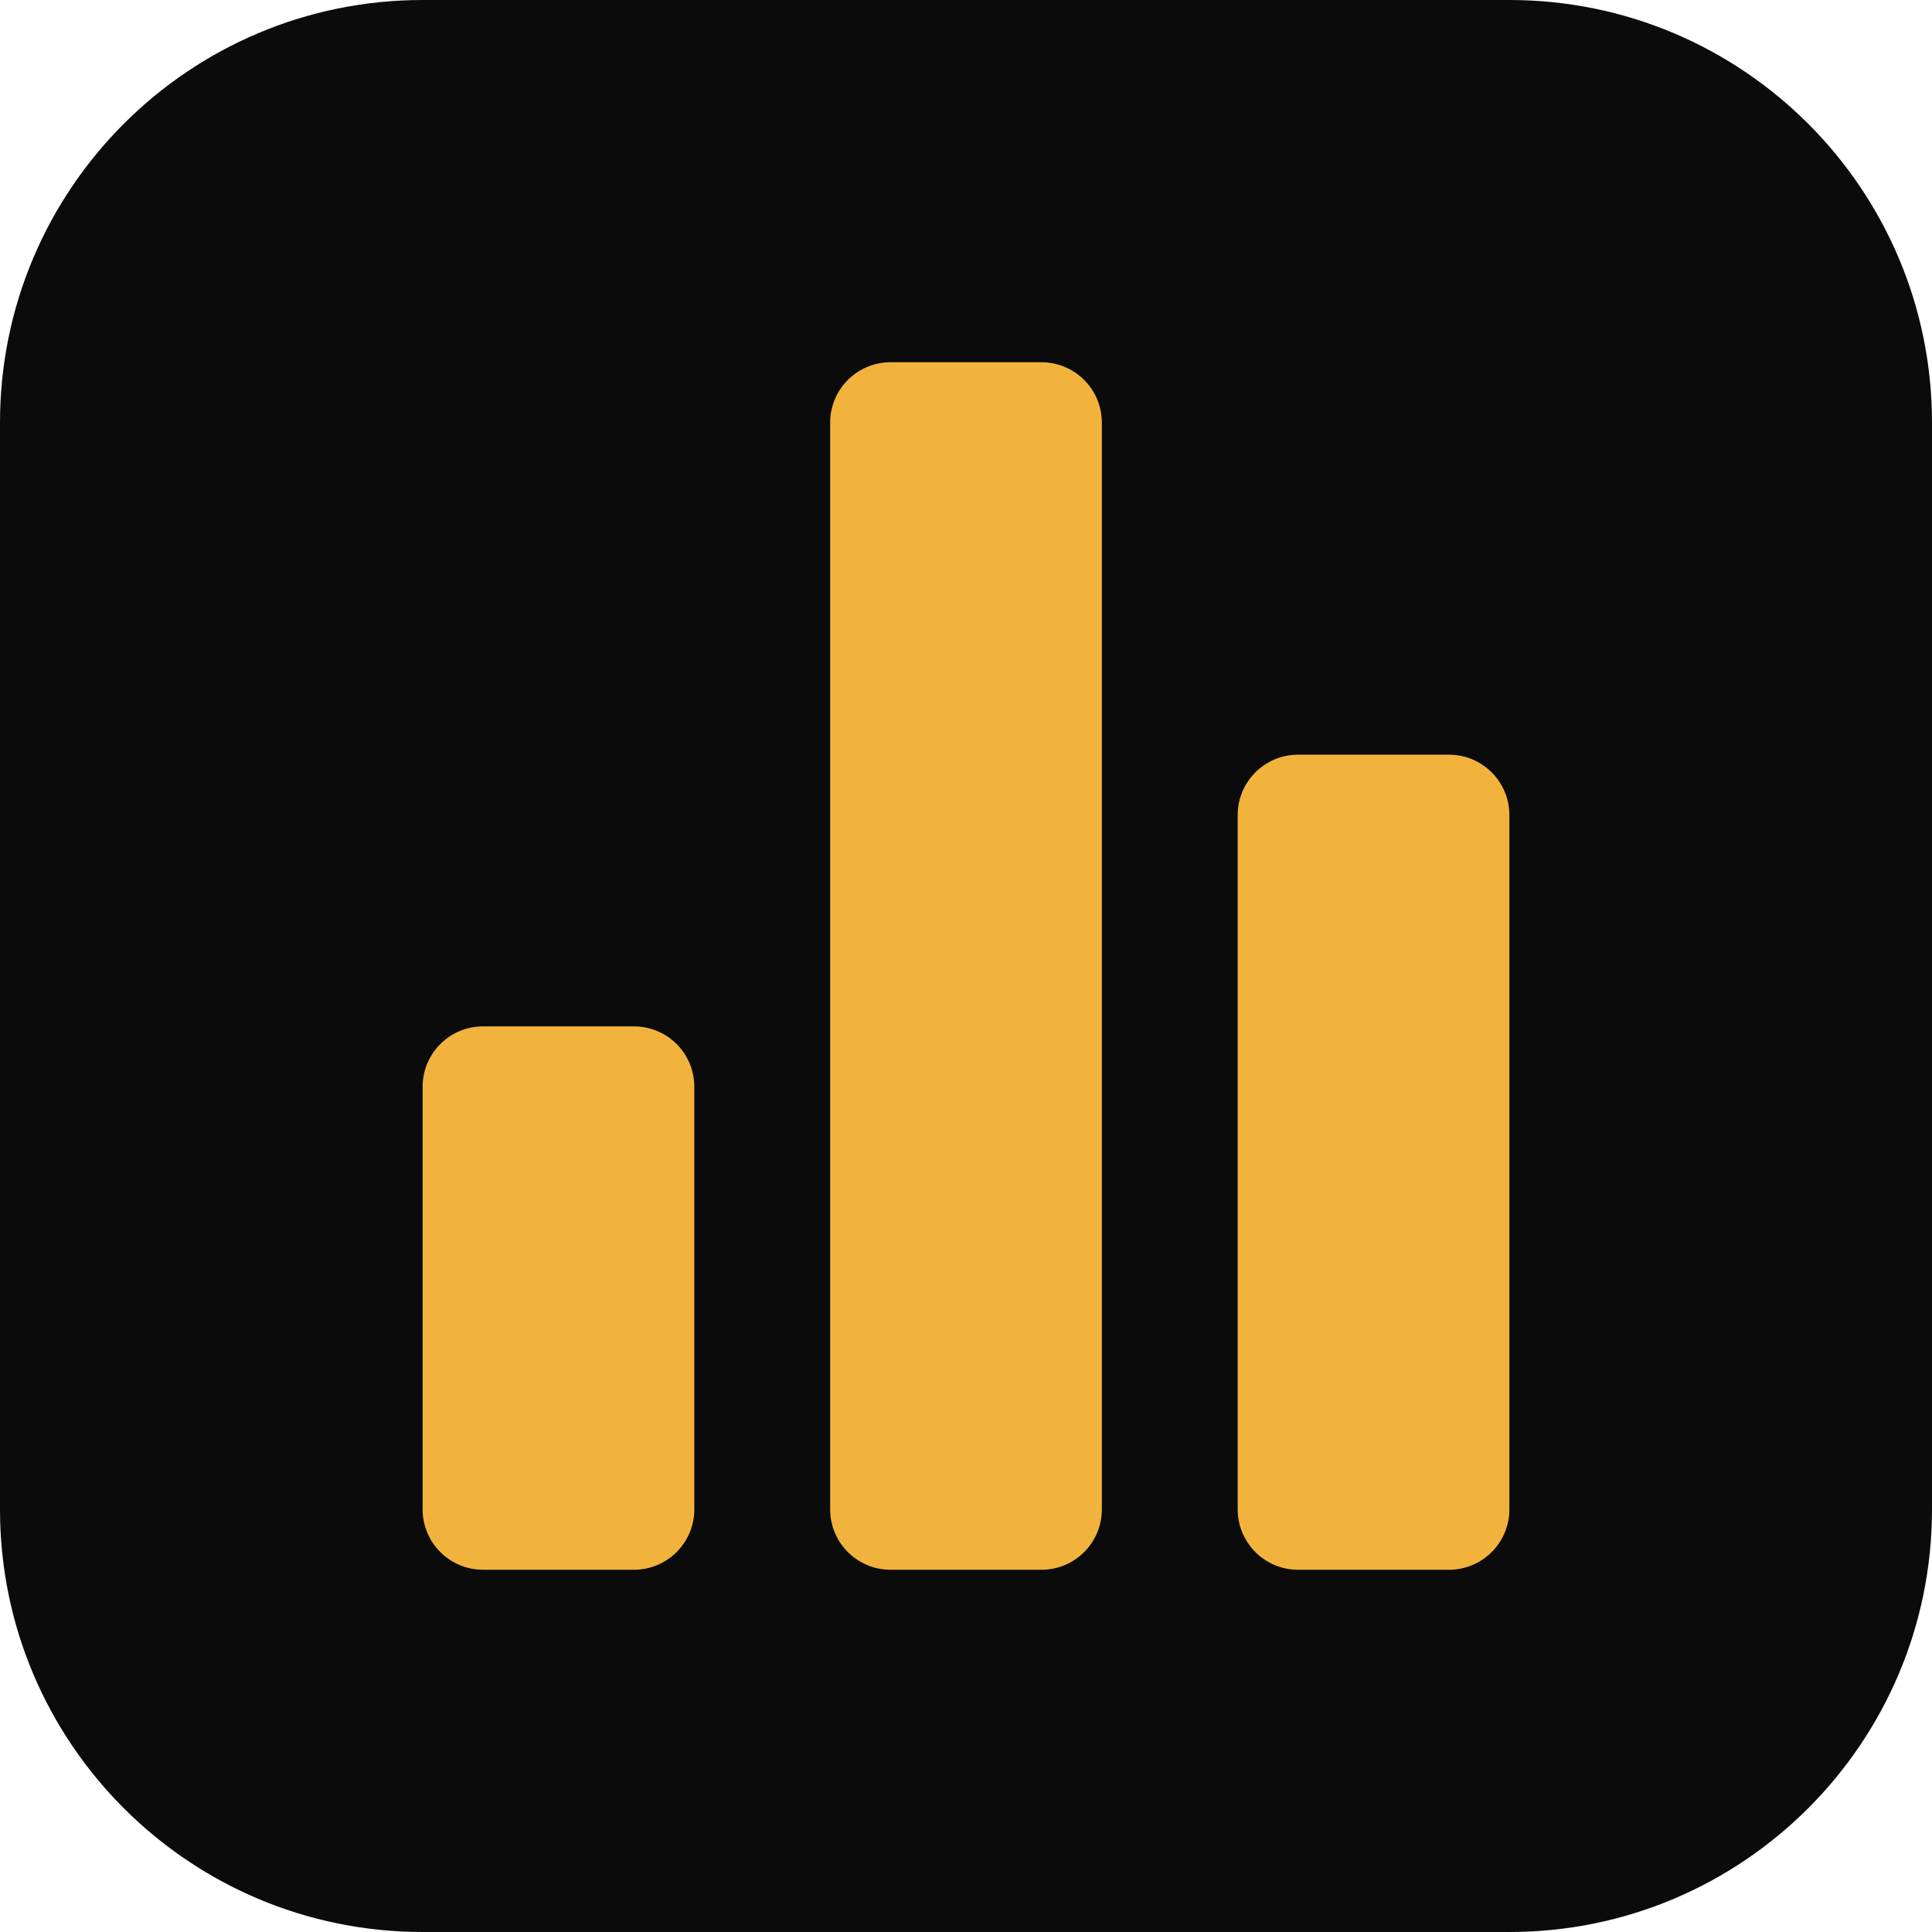
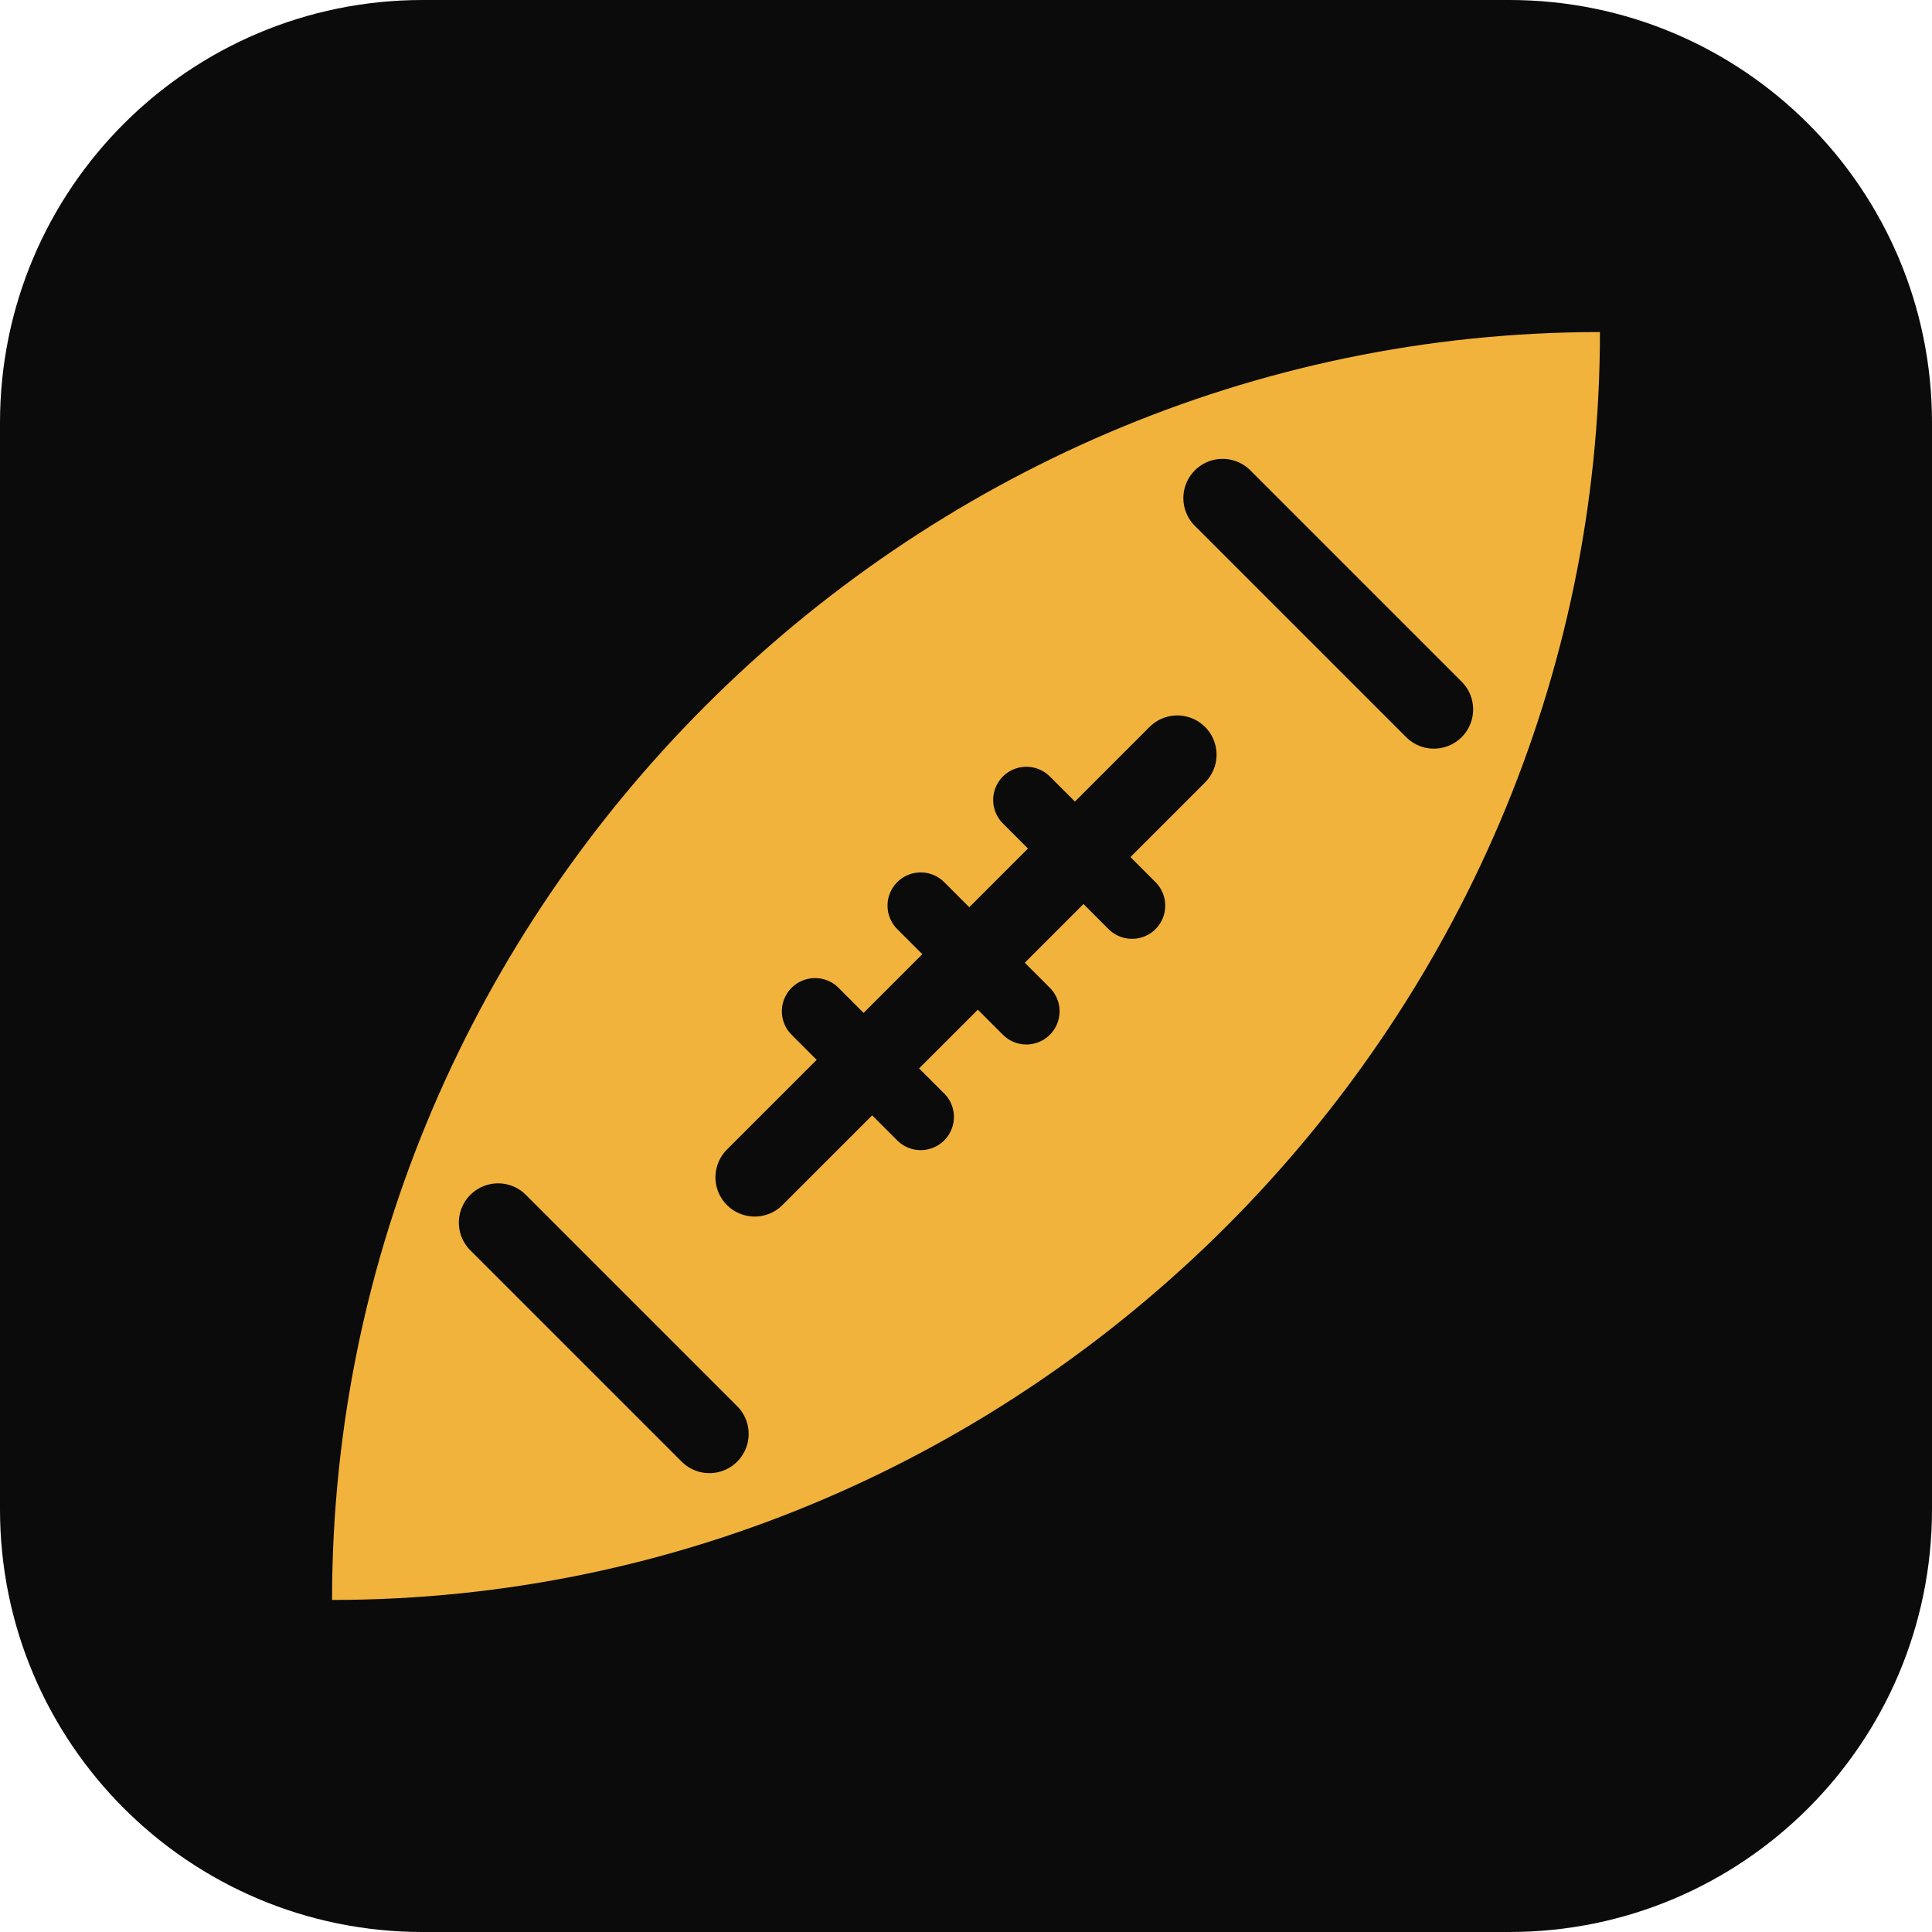
<svg xmlns="http://www.w3.org/2000/svg" viewBox="0 0 64 64">
  <rect width="64" height="64" rx="14" fill="#0B0B0C" />
-   <rect x="14" y="34" width="9" height="18" rx="2" fill="#F2B33D" />
-   <rect x="27.5" y="12" width="9" height="40" rx="2" fill="#F2B33D" />
-   <rect x="41" y="25" width="9" height="27" rx="2" fill="#F2B33D" />
+   <path d="M11 53C11 30 30 11 53 11C53 34 34 53 11 53Z" fill="#F2B33D" />
+   <path d="M16.5 40.5L23.5 47.5M40.5 16.5L47.5 23.5" stroke="#0B0B0C" stroke-width="2.6" stroke-linecap="round" />
+   <path d="M25 39L39 25" stroke="#0B0B0C" stroke-width="2.6" stroke-linecap="round" />
+   <path d="M27 33.5L30.5 37M30.5 30L34 33.5M34 26.5L37.5 30" stroke="#0B0B0C" stroke-width="2.2" stroke-linecap="round" />
</svg>
